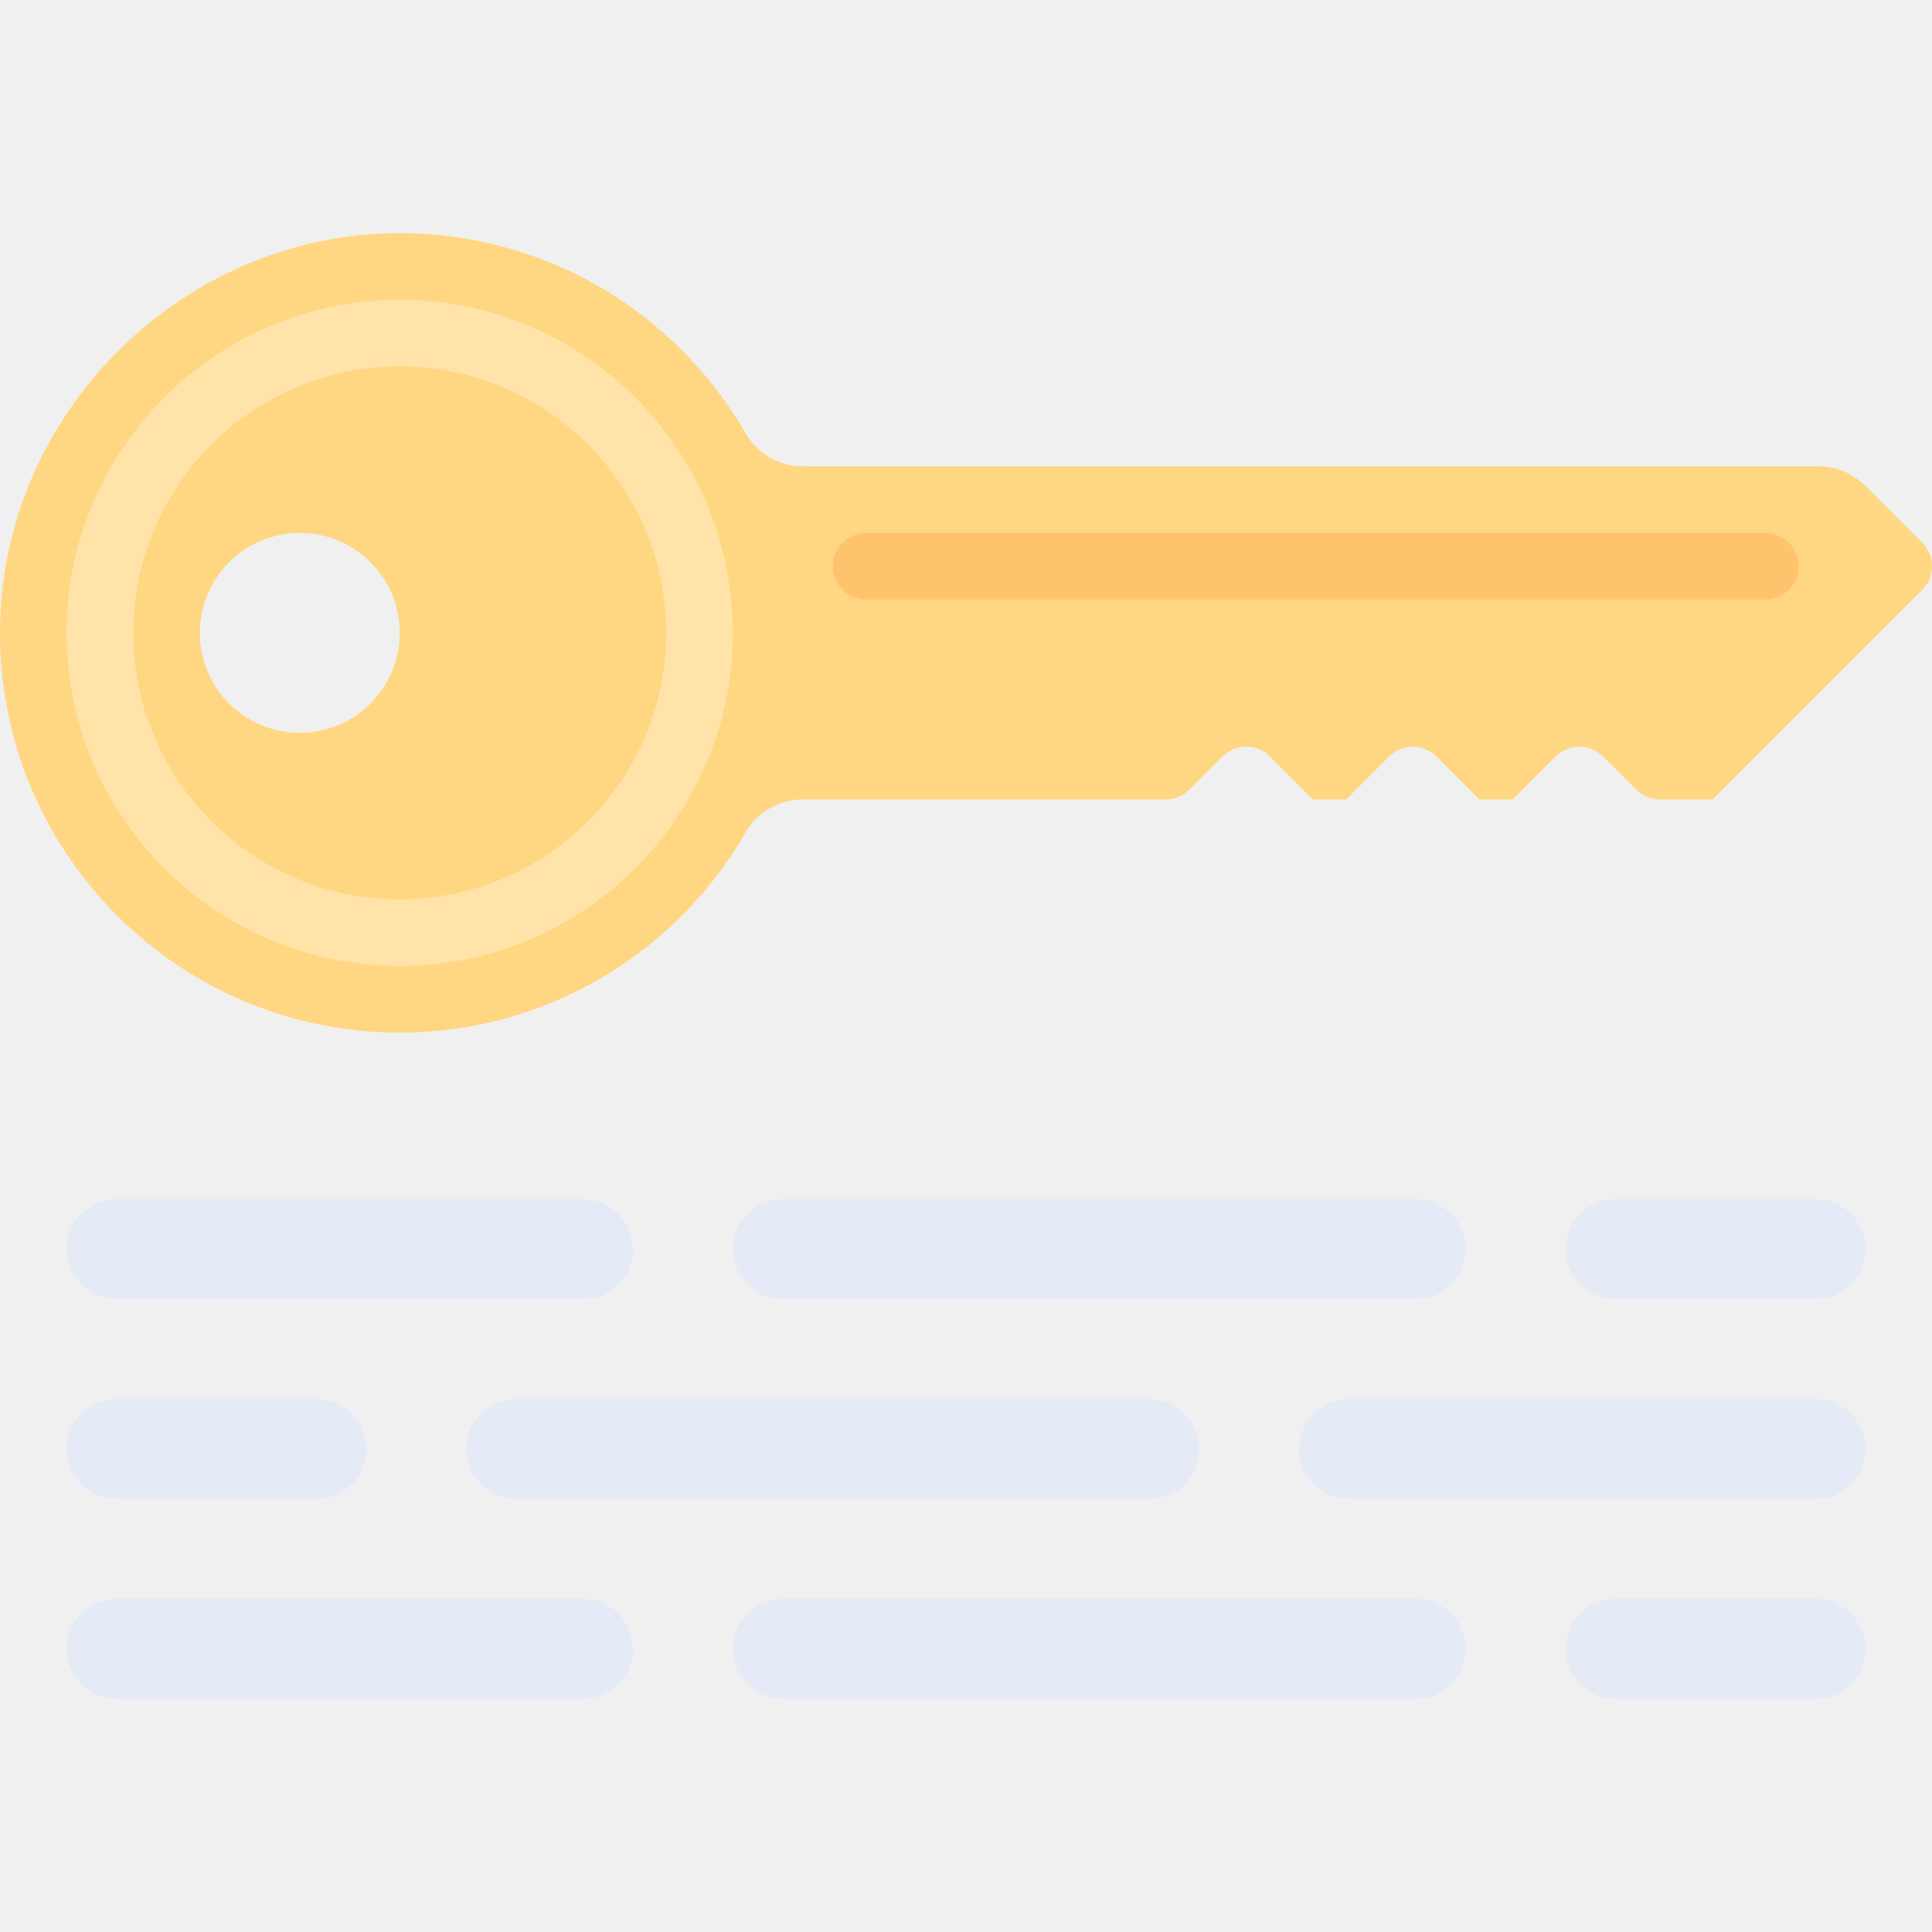
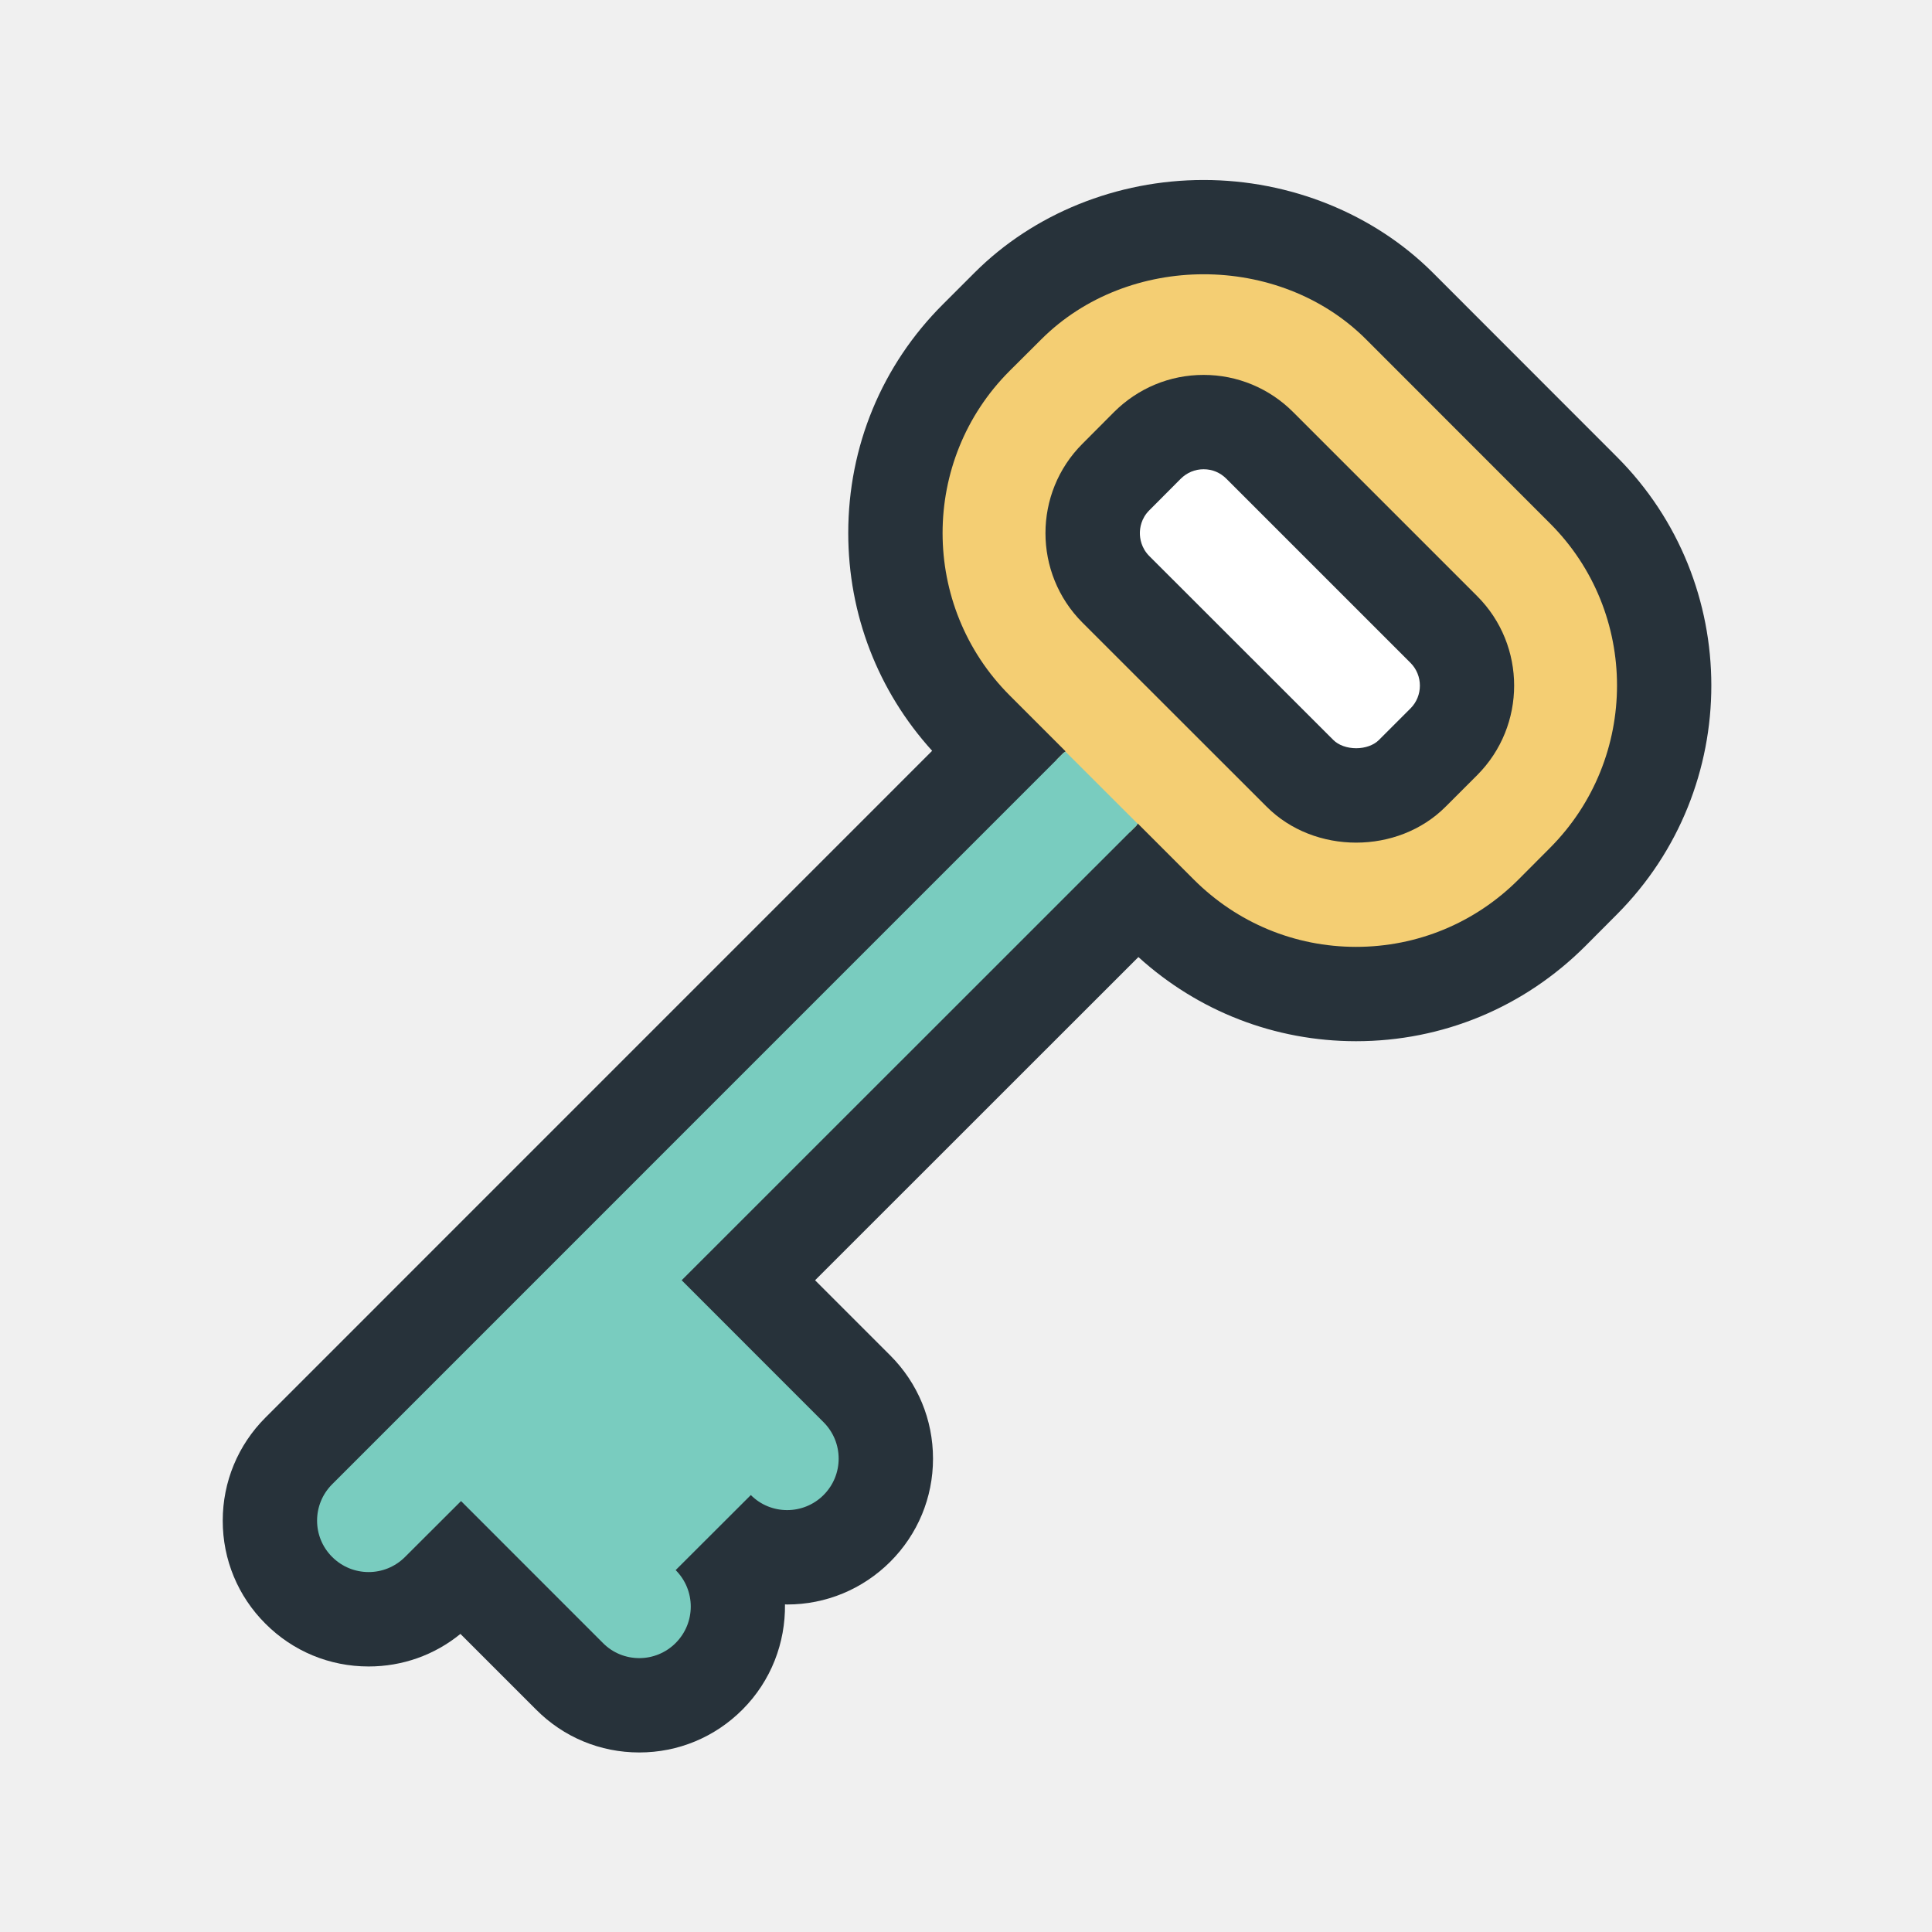
- <svg xmlns="http://www.w3.org/2000/svg" height="800px" width="800px" version="1.1" id="Layer_1" viewBox="0 0 512 512" xml:space="preserve">
-   <path style="fill:#FFD782;" d="M509.415,143.83l-15.07-15.072c-3.31-3.311-7.801-5.172-12.483-5.172H212.797  c-6.189,0-11.994-3.206-15.08-8.572C179.143,82.711,144.1,61.092,103.996,61.81C48.671,62.802,2.32,108.051,0.089,163.338  c-2.442,60.501,45.882,110.318,105.843,110.318c39.258,0,73.449-21.4,91.735-53.135c3.107-5.394,8.902-8.658,15.126-8.658h96.172  c2.342,0,4.587-0.93,6.242-2.585l8.828-8.828c3.448-3.448,9.037-3.448,12.484,0l11.413,11.413h8.828l11.413-11.414  c3.448-3.447,9.037-3.447,12.484,0l11.413,11.414h8.828l11.412-11.413c3.448-3.447,9.037-3.448,12.484,0l8.828,8.828  c1.655,1.655,3.902,2.585,6.242,2.585h13.998l55.551-55.549C512.862,152.867,512.862,147.277,509.415,143.83z M79.449,194.208  c-14.626,0-26.483-11.857-26.483-26.483c0-14.626,11.857-26.483,26.483-26.483s26.483,11.857,26.483,26.483  C105.931,182.351,94.075,194.208,79.449,194.208z" />
-   <path style="fill:#FFC36E;" d="M467.862,158.898H229.518c-4.875,0-8.828-3.953-8.828-8.828l0,0c0-4.875,3.953-8.828,8.828-8.828  h238.345c4.875,0,8.828,3.953,8.828,8.828l0,0C476.69,154.945,472.737,158.898,467.862,158.898z" />
-   <path style="fill:#FFE3A8;" d="M105.931,256.001c-48.676,0-88.276-39.604-88.276-88.276s39.599-88.276,88.276-88.276  s88.276,39.604,88.276,88.276S154.608,256.001,105.931,256.001z M105.931,97.104c-38.94,0-70.621,31.681-70.621,70.621  s31.681,70.621,70.621,70.621s70.621-31.681,70.621-70.621S144.871,97.104,105.931,97.104z" />
-   <g>
-     <path style="fill:#E4EAF6;" d="M154.483,344.277H30.897c-7.313,0-13.241-5.929-13.241-13.241l0,0   c0-7.313,5.929-13.241,13.241-13.241h123.586c7.313,0,13.241,5.929,13.241,13.241l0,0   C167.725,338.348,161.796,344.277,154.483,344.277z" />
-     <path style="fill:#E4EAF6;" d="M481.104,344.277h-52.966c-7.313,0-13.241-5.929-13.241-13.241l0,0   c0-7.313,5.929-13.241,13.241-13.241h52.966c7.313,0,13.241,5.929,13.241,13.241l0,0   C494.345,338.348,488.416,344.277,481.104,344.277z" />
-     <path style="fill:#E4EAF6;" d="M375.173,344.277H207.449c-7.313,0-13.241-5.929-13.241-13.241l0,0   c0-7.313,5.929-13.241,13.241-13.241h167.724c7.313,0,13.241,5.929,13.241,13.241l0,0   C388.414,338.348,382.485,344.277,375.173,344.277z" />
-     <path style="fill:#E4EAF6;" d="M154.483,450.208H30.897c-7.313,0-13.241-5.929-13.241-13.241l0,0   c0-7.313,5.929-13.241,13.241-13.241h123.586c7.313,0,13.241,5.929,13.241,13.241l0,0   C167.725,444.279,161.796,450.208,154.483,450.208z" />
-     <path style="fill:#E4EAF6;" d="M481.104,450.208h-52.966c-7.313,0-13.241-5.929-13.241-13.241l0,0   c0-7.313,5.929-13.241,13.241-13.241h52.966c7.313,0,13.241,5.929,13.241,13.241l0,0   C494.345,444.279,488.416,450.208,481.104,450.208z" />
-     <path style="fill:#E4EAF6;" d="M375.173,450.208H207.449c-7.313,0-13.241-5.929-13.241-13.241l0,0   c0-7.313,5.929-13.241,13.241-13.241h167.724c7.313,0,13.241,5.929,13.241,13.241l0,0   C388.414,444.279,382.485,450.208,375.173,450.208z" />
-     <path style="fill:#E4EAF6;" d="M357.518,370.76h123.586c7.313,0,13.241,5.929,13.241,13.241l0,0   c0,7.313-5.929,13.241-13.241,13.241H357.518c-7.313,0-13.241-5.929-13.241-13.241l0,0   C344.276,376.687,350.204,370.76,357.518,370.76z" />
-     <path style="fill:#E4EAF6;" d="M30.897,370.76h52.966c7.313,0,13.241,5.929,13.241,13.241l0,0c0,7.313-5.929,13.241-13.241,13.241   H30.897c-7.313,0-13.241-5.929-13.241-13.241l0,0C17.656,376.687,23.583,370.76,30.897,370.76z" />
-     <path style="fill:#E4EAF6;" d="M136.828,370.76h167.724c7.313,0,13.241,5.929,13.241,13.241l0,0   c0,7.313-5.929,13.241-13.241,13.241H136.828c-7.313,0-13.241-5.929-13.241-13.241l0,0   C123.587,376.687,129.514,370.76,136.828,370.76z" />
-   </g>
+ <svg xmlns="http://www.w3.org/2000/svg" width="800px" height="800px" viewBox="0 0 1024 1024" class="icon" version="1.1">
+   <path d="M856.906 242.071l-97.66-97.727c-31.252-31.106-75.462-48.947-121.299-48.947-45.903 0-90.11 17.841-121.362 49.077l-16.734 16.731c-32.422 32.295-50.264 75.399-50.264 121.299 0 43.104 15.758 83.796 44.469 115.438L140.712 751.321c-14.584 14.584-22.659 34.052-22.659 54.691 0 20.642 8.074 40.043 22.592 54.53 14.584 14.648 33.986 22.722 54.757 22.722 17.905 0 34.899-6.054 48.637-17.255l40.043 40.043c14.584 14.714 34.049 22.789 54.754 22.789 20.642 0 40.043-8.074 54.627-22.659 15.364-15.364 22.852-35.616 22.592-55.83 0.393 0.063 0.717 0.063 1.107 0.063 20.642 0 40.043-8.07 54.694-22.654 14.584-14.584 22.659-33.989 22.659-54.627 0-20.705-8.074-40.107-22.659-54.724L432.009 678.563l171.366-171.302c31.706 28.778 72.335 44.599 115.371 44.599 45.836 0 88.94-17.905 121.429-50.33l16.798-16.861c66.801-66.998 66.738-175.859-0.067-242.597z" fill="#27323A" />
+   <path d="M821.553 277.427l-97.597-97.663c-46.033-45.903-126.053-45.836-172.019 0.063l-16.798 16.734c-47.4 47.333-47.4 124.553 0 172.016l29.689 29.692c-0.324 0.324-0.78 0.454-1.17 0.78l-3.55 3.533 38.61 38.61 3.55-3.533c0.324-0.39 0.454-0.847 0.78-1.17l29.689 29.689c22.985 22.981 53.587 35.679 86.009 35.679 32.489 0 63.091-12.697 86.073-35.679l16.734-16.798c47.333-47.53 47.333-124.686 0-171.952z" fill="#F4CE73" />
+   <path d="M685.347 218.373c-12.631-12.631-29.563-19.665-47.4-19.665-17.971 0-34.769 7.034-47.463 19.665l-16.734 16.798c-26.176 26.108-26.176 68.688 0 94.863l97.597 97.533c25.328 25.392 69.538 25.392 94.863 0l16.734-16.734c26.109-26.172 26.109-68.755 0-94.863l-97.597-97.597z" fill="#27323A" />
+   <path d="M747.588 375.481l-16.731 16.731c-2.734 2.737-7.228 4.364-12.044 4.364-4.884 0-9.378-1.627-12.111-4.364l-97.597-97.533c-4.3-4.361-4.95-9.44-4.95-12.107 0-2.67 0.65-7.751 4.95-12.048l16.731-16.798c3.32-3.254 7.488-5.014 12.111-5.014s8.791 1.76 12.044 5.014l97.597 97.6c6.644 6.641 6.644 17.515 0 24.156z" fill="#FFFFFF" />
+   <path d="M602.984 436.602l-38.286-38.252c-0.293 0.26-0.683 0.406-1.04 0.7L176.064 786.674c-10.677 10.677-10.677 27.932 0 38.546 5.341 5.338 12.307 8.007 19.338 8.007 6.968 0 13.934-2.67 19.272-8.007l29.689-29.625 75.202 75.232c5.274 5.341 12.241 8.011 19.272 8.011 6.968 0 13.934-2.67 19.275-8.011 10.677-10.677 10.677-27.962 0-38.639l39.847-39.783c10.611 10.677 27.932 10.614 38.543 0 10.677-10.677 10.677-27.932 0-38.61L361.3 678.563l240.967-240.904c0.294-0.34 0.454-0.733 0.717-1.057z" fill="#79CCBF" />
</svg>
